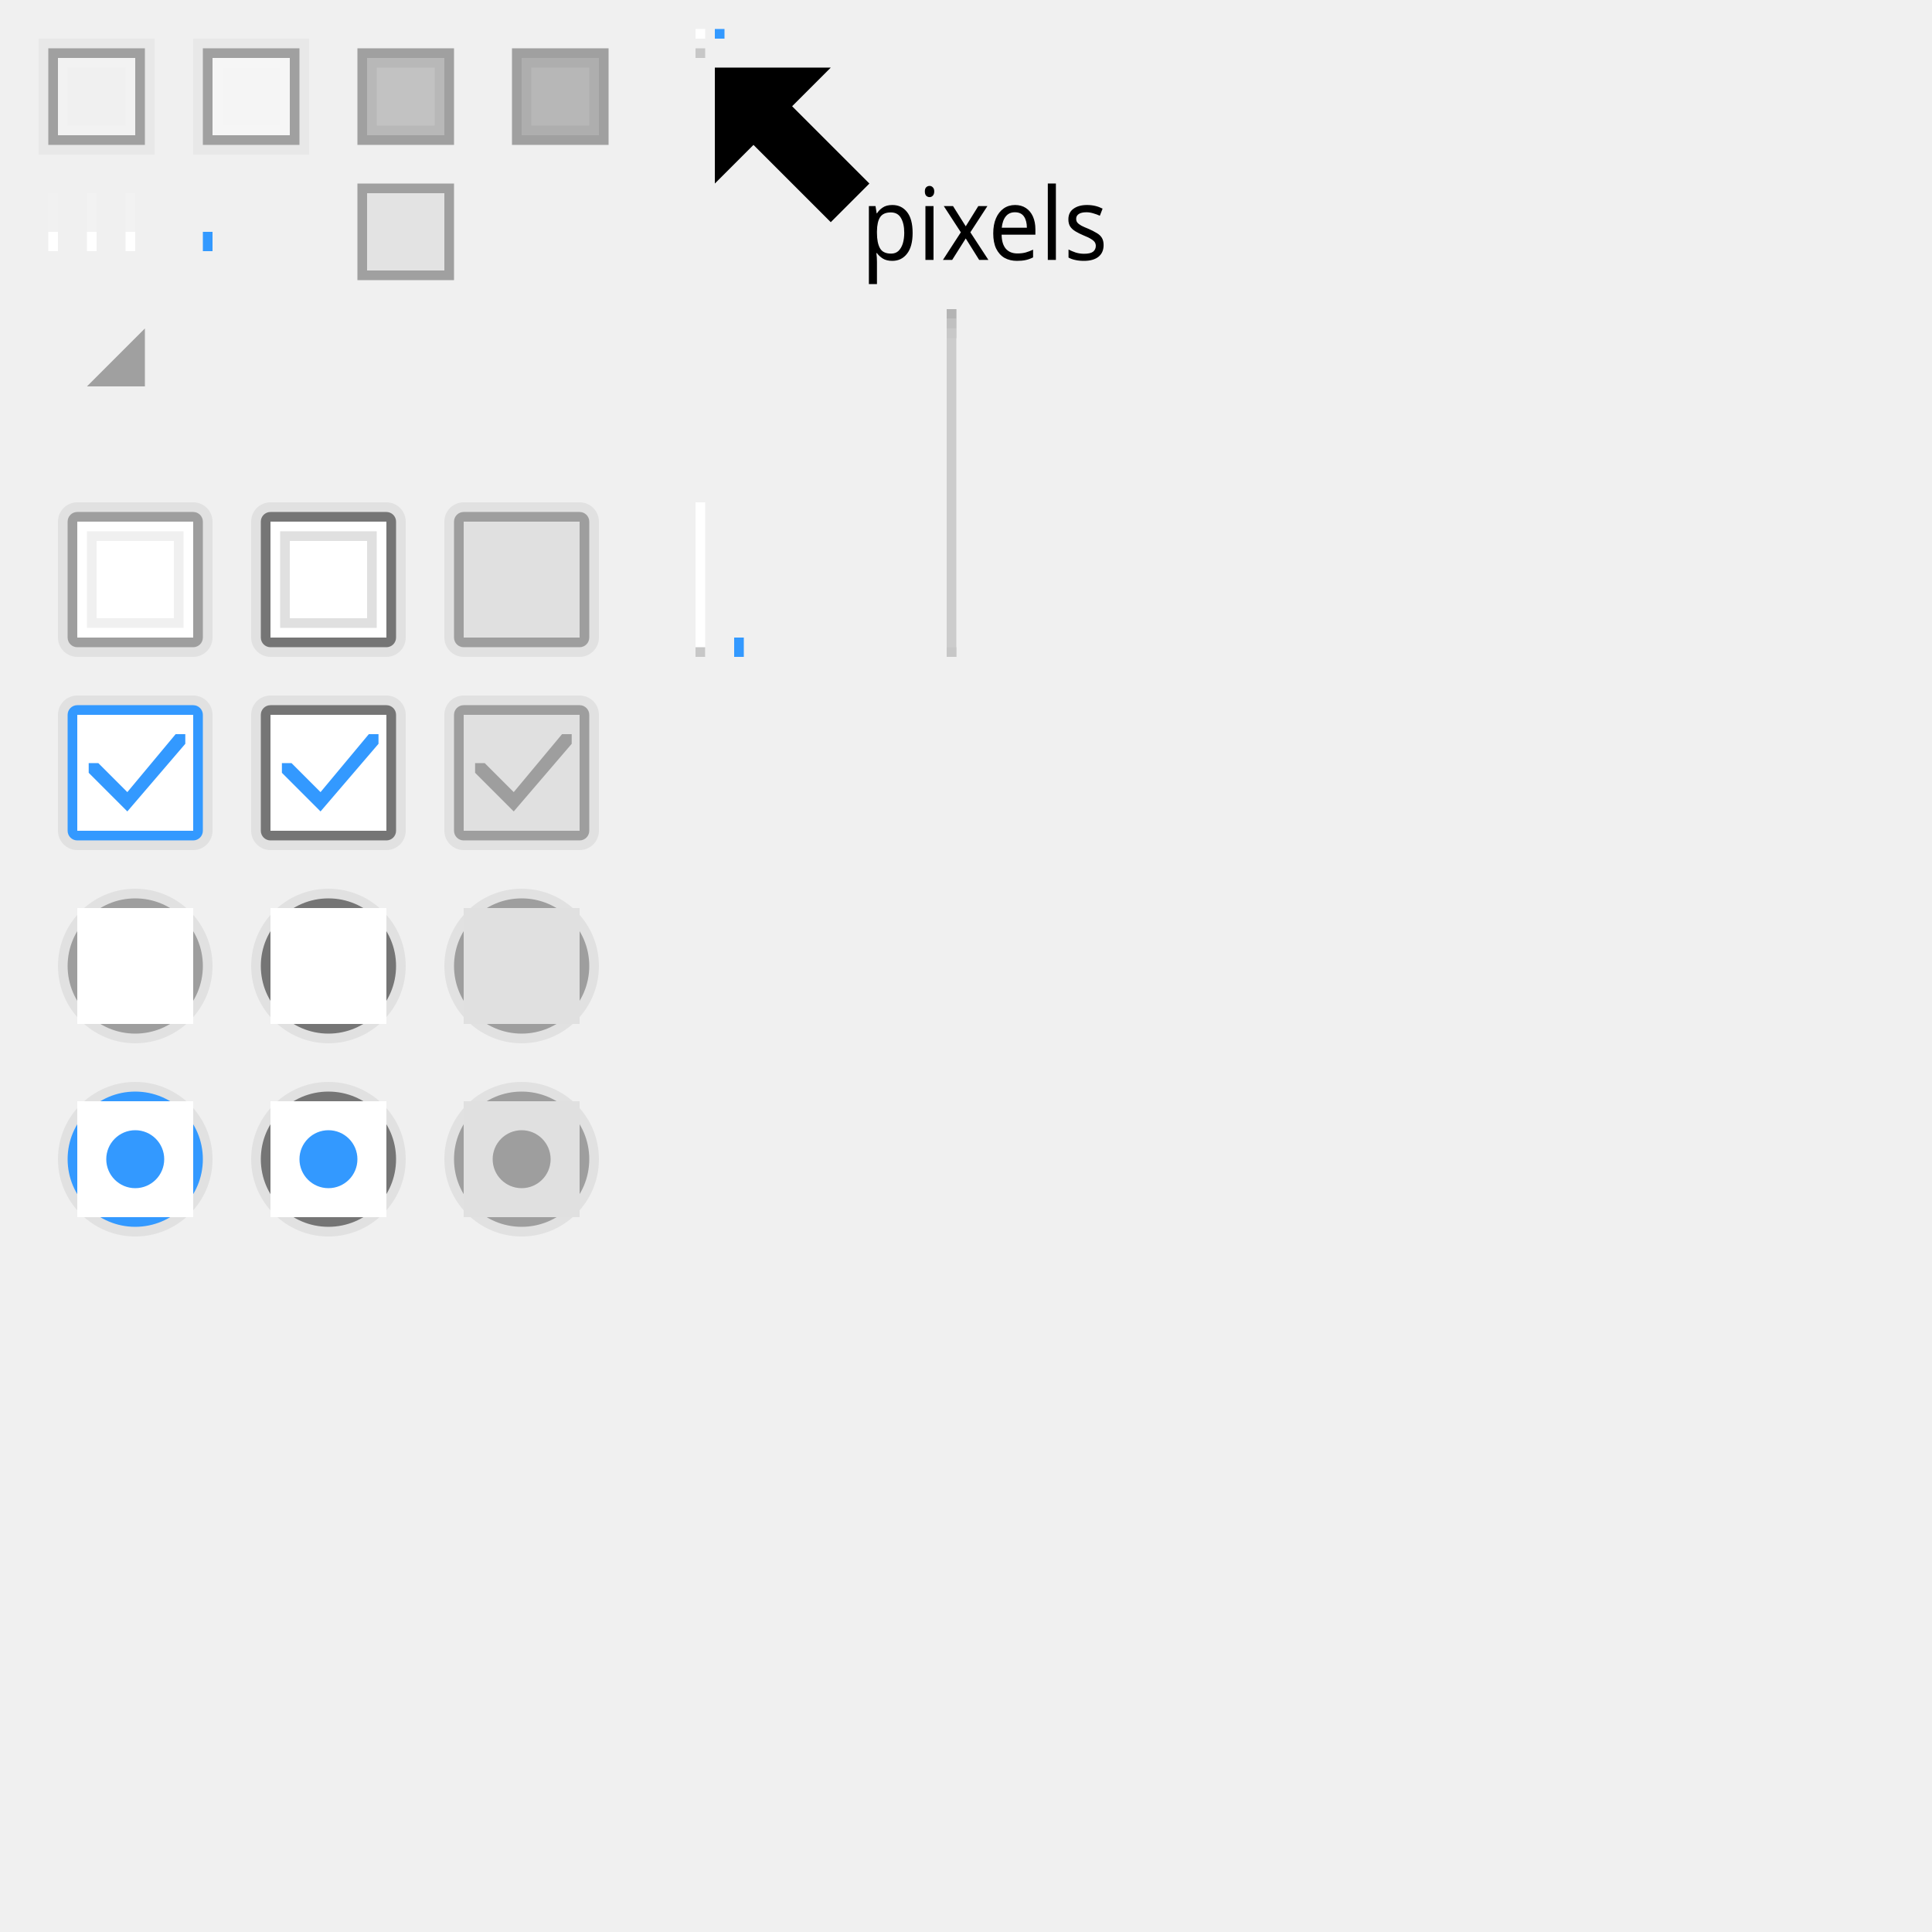
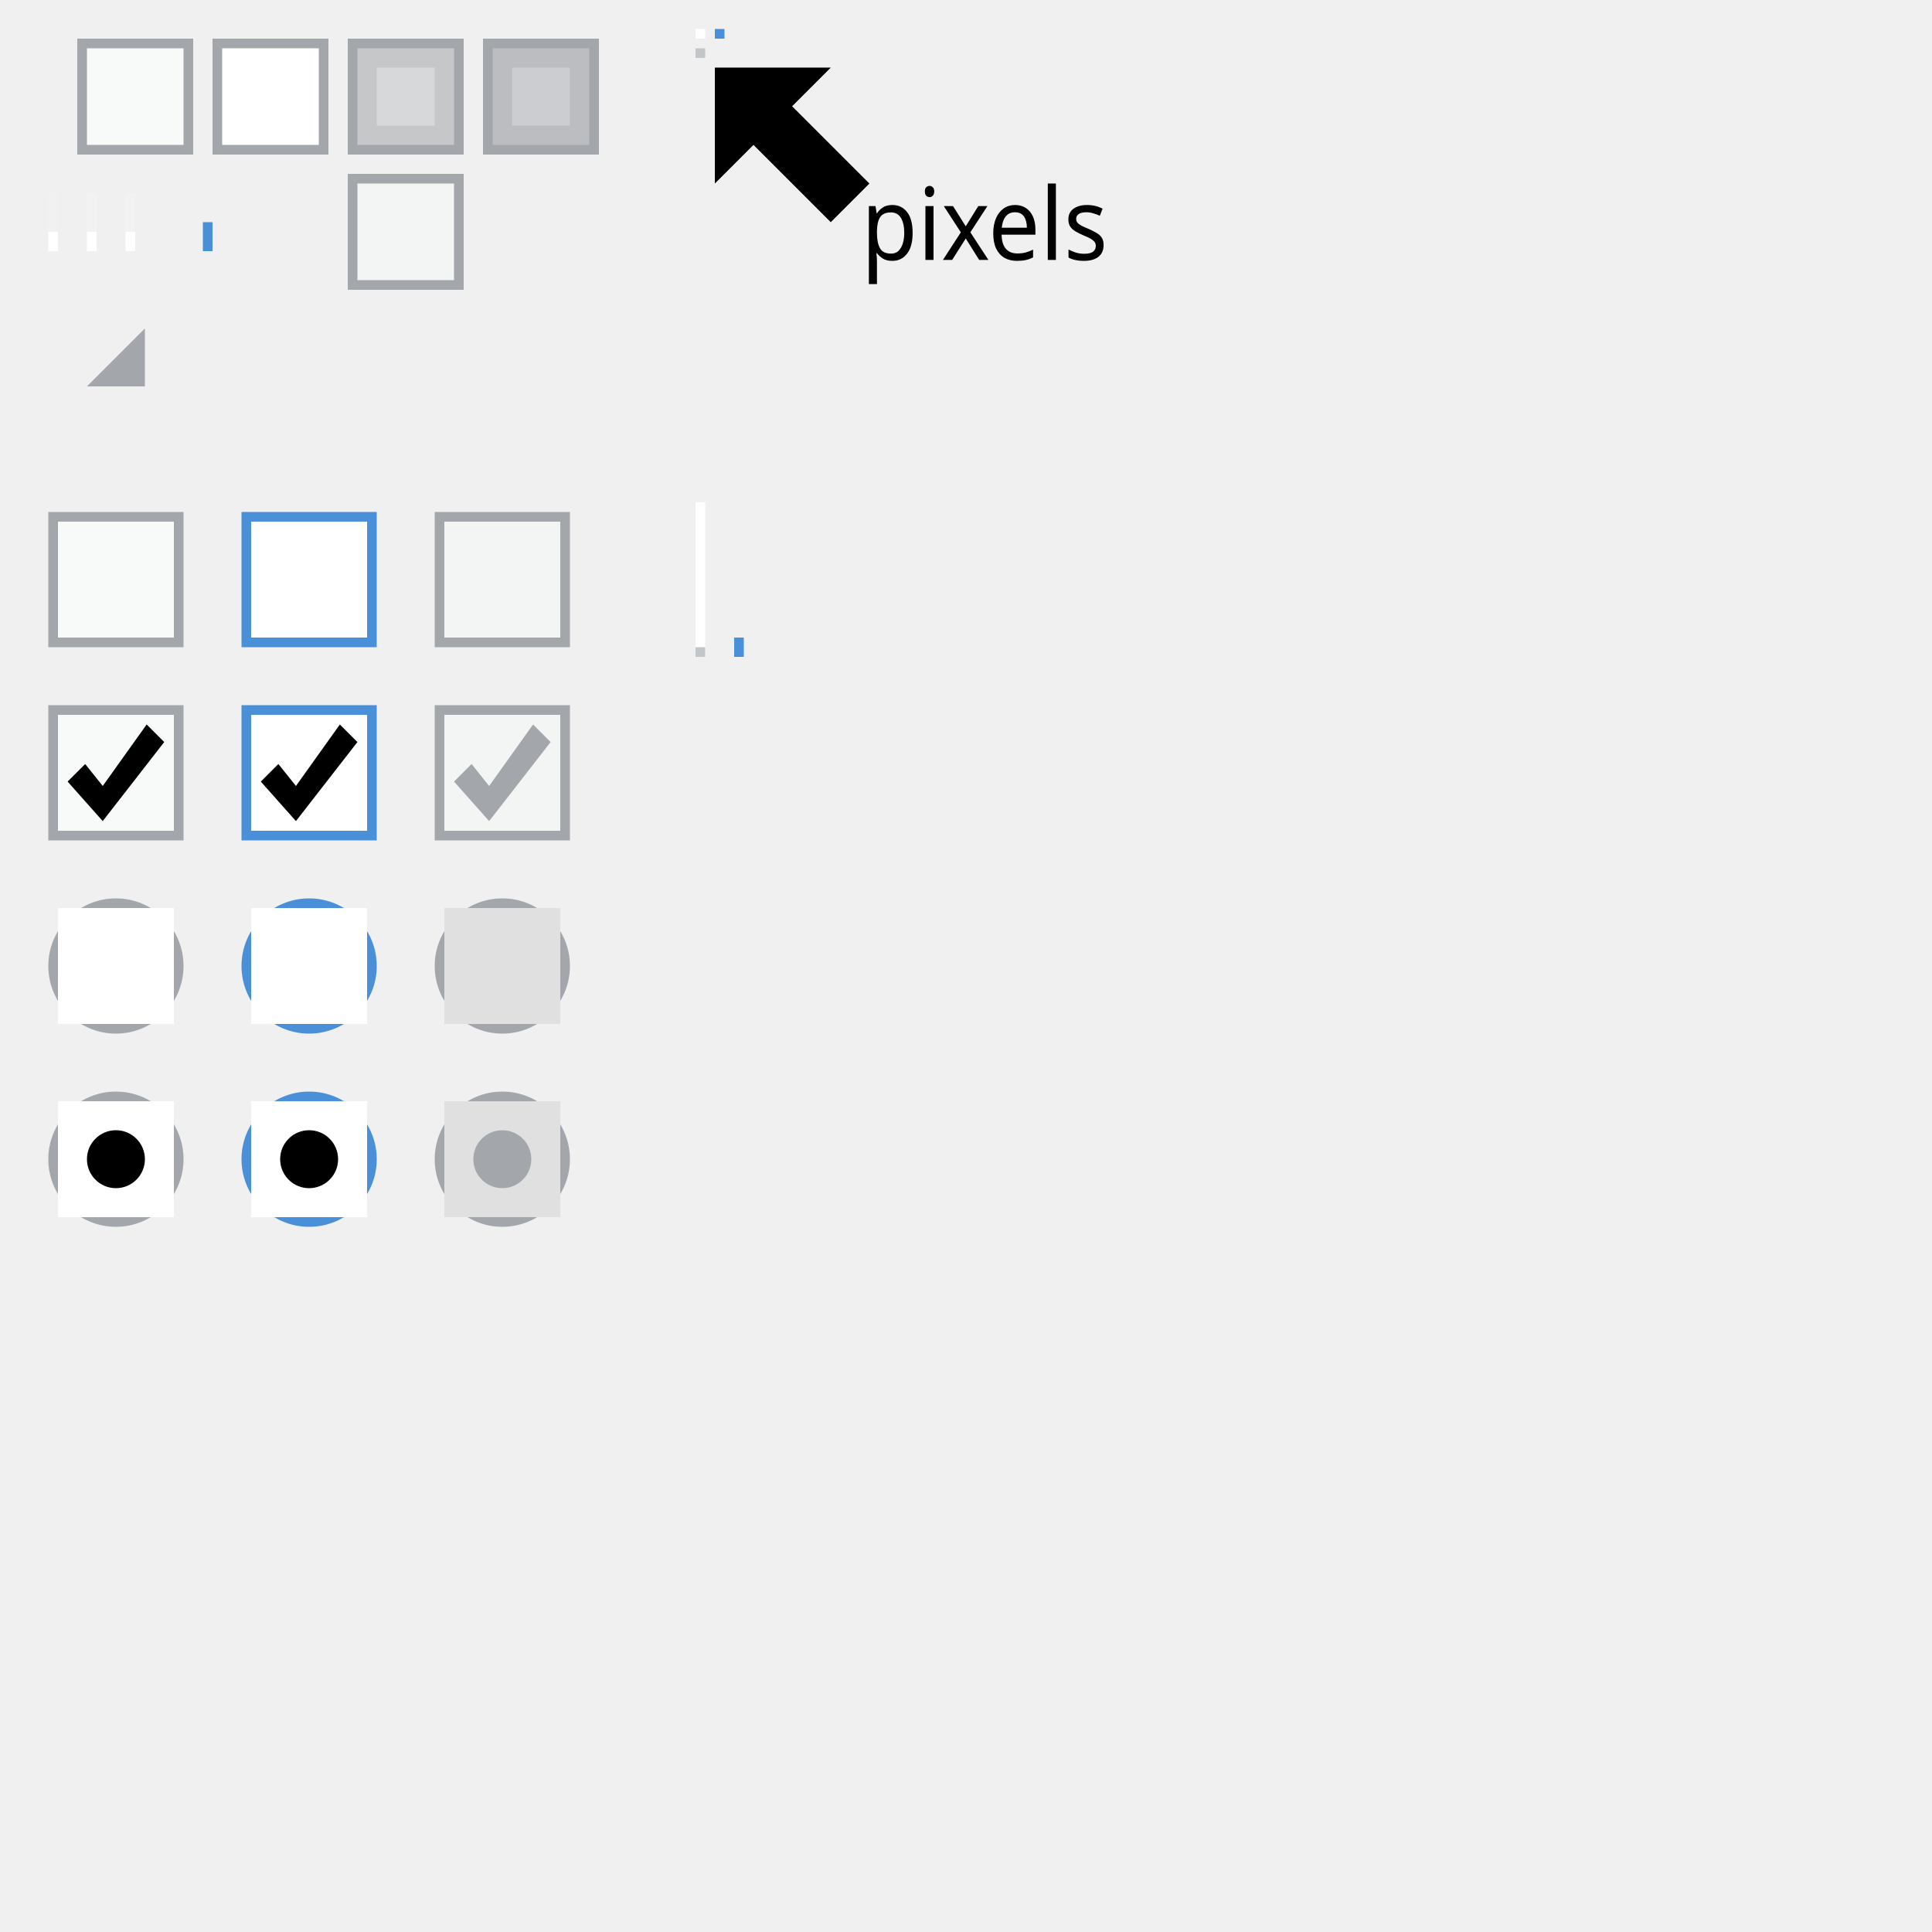
<svg xmlns="http://www.w3.org/2000/svg" width="200" height="200" viewBox="0 0 200 200" id="svg2" version="1.1">
  <defs id="defs4" />
  <g id="layer1" transform="translate(0,-852.3622)">
-     <g id="btn-active" transform="translate(0,100)">
-       <rect y="756.362" x="36" height="12" width="12" id="rect4213" style="opacity:1;fill:#000000;fill-opacity:0;stroke:none;stroke-width:1;stroke-miterlimit:4;stroke-dasharray:none;stroke-dashoffset:0;stroke-opacity:0.51" />
-       <rect y="757.362" x="37" height="10" width="10" id="rect4187" style="opacity:1;fill:#a0a0a0;fill-opacity:1;stroke:none;stroke-width:1;stroke-miterlimit:4;stroke-dasharray:none;stroke-dashoffset:0;stroke-opacity:0.51" />
-       <rect style="opacity:1;fill:#c2c2c2;fill-opacity:1;stroke:none;stroke-width:1;stroke-miterlimit:4;stroke-dasharray:none;stroke-dashoffset:0;stroke-opacity:0.51" id="rect4189" width="8" height="8" x="38" y="758.362" />
-       <path id="rect4202" d="m 38,758.362 0,8 8,0 0,-8 -8,0 z m 1,1 6,0 0,6 -6,0 0,-6 z" style="opacity:1;fill:#000000;fill-opacity:0.051;stroke:none;stroke-width:1;stroke-miterlimit:4;stroke-dasharray:none;stroke-dashoffset:0;stroke-opacity:0.51" />
-     </g>
-     <g id="btn-active-hover" transform="translate(0,100)">
-       <rect style="opacity:1;fill:#000000;fill-opacity:0;stroke:none;stroke-width:1;stroke-miterlimit:4;stroke-dasharray:none;stroke-dashoffset:0;stroke-opacity:0.51" id="rect4215" width="12" height="12" x="52" y="756.362" />
-       <rect style="opacity:1;fill:#a0a0a0;fill-opacity:1;stroke:none;stroke-width:1;stroke-miterlimit:4;stroke-dasharray:none;stroke-dashoffset:0;stroke-opacity:0.51" id="rect4207" width="10" height="10" x="53" y="757.362" />
-       <rect y="758.362" x="54" height="8" width="8" id="rect4209" style="opacity:1;fill:#b7b7b7;fill-opacity:1;stroke:none;stroke-width:1;stroke-miterlimit:4;stroke-dasharray:none;stroke-dashoffset:0;stroke-opacity:0.51" />
-       <path style="opacity:1;fill:#000000;fill-opacity:0.051;stroke:none;stroke-width:1;stroke-miterlimit:4;stroke-dasharray:none;stroke-dashoffset:0;stroke-opacity:0.51" d="m 54,758.362 0,8 8,0 0,-8 -8,0 z m 1,1 6,0 0,6 -6,0 0,-6 z" id="path4211" />
-     </g>
    <g id="panel-btn-hover">
      <rect style="opacity:1;fill:#ffffff;fill-opacity:0.094;stroke:none;stroke-width:1;stroke-miterlimit:4;stroke-dasharray:none;stroke-dashoffset:0;stroke-opacity:0.51" id="rect4225" width="1" height="6" x="5" y="872.362" />
      <rect y="876.362" x="5" height="2" width="1" id="rect4227" style="opacity:1;fill:#ffffff;fill-opacity:1;stroke:none;stroke-width:1;stroke-miterlimit:4;stroke-dasharray:none;stroke-dashoffset:0;stroke-opacity:0.51" />
    </g>
-     <g id="btn" transform="translate(0,100)">
-       <rect y="756.362" x="4" height="12" width="12" id="rect4169" style="opacity:1;fill:#000000;fill-opacity:0.039;stroke:none;stroke-width:1;stroke-miterlimit:4;stroke-dasharray:none;stroke-dashoffset:0;stroke-opacity:0.51" />
-       <rect style="opacity:1;fill:#a0a0a0;fill-opacity:1;stroke:none;stroke-width:1;stroke-miterlimit:4;stroke-dasharray:none;stroke-dashoffset:0;stroke-opacity:0.51" id="rect4175" width="10" height="10" x="5" y="757.362" />
-       <rect y="758.362" x="6" height="8" width="8" id="rect4177" style="opacity:1;fill:#f0f0f0;fill-opacity:1;stroke:none;stroke-width:1;stroke-miterlimit:4;stroke-dasharray:none;stroke-dashoffset:0;stroke-opacity:0.51" />
-       <path id="path4281" d="m 6,758.362 0,8 8,0 0,-8 -8,0 z m 1,1 6,0 0,6 -6,0 0,-6 z" style="opacity:1;fill:#ffffff;fill-opacity:0.125;stroke:none;stroke-width:1;stroke-miterlimit:4;stroke-dasharray:none;stroke-dashoffset:0;stroke-opacity:0.51" />
-     </g>
-     <g id="btn-hover" transform="translate(0,100)">
-       <rect style="opacity:1;fill:#000000;fill-opacity:0.039;stroke:none;stroke-width:1;stroke-miterlimit:4;stroke-dasharray:none;stroke-dashoffset:0;stroke-opacity:0.51" id="rect4179" width="12" height="12" x="20" y="756.362" />
-       <rect y="757.362" x="21" height="10" width="10" id="rect4181" style="opacity:1;fill:#a0a0a0;fill-opacity:1;stroke:none;stroke-width:1;stroke-miterlimit:4;stroke-dasharray:none;stroke-dashoffset:0;stroke-opacity:0.51" />
-       <rect style="opacity:1;fill:#f5f5f5;fill-opacity:1;stroke:none;stroke-width:1;stroke-miterlimit:4;stroke-dasharray:none;stroke-dashoffset:0;stroke-opacity:0.51" id="rect4183" width="8" height="8" x="22" y="758.362" />
-       <path style="opacity:1;fill:#ffffff;fill-opacity:0.125;stroke:none;stroke-width:1;stroke-miterlimit:4;stroke-dasharray:none;stroke-dashoffset:0;stroke-opacity:0.51" d="m 22,758.362 0,8 8,0 0,-8 -8,0 z m 1,1 6,0 0,6 -6,0 0,-6 z" id="path4283" />
-     </g>
    <rect style="opacity:1;fill:#000000;fill-opacity:0;stroke:none;stroke-width:1;stroke-miterlimit:4;stroke-dasharray:none;stroke-dashoffset:0;stroke-opacity:0.51" id="null" width="1" height="1" x="73" y="858.362" />
    <path style="opacity:1;fill:#000000;fill-opacity:1;stroke:none;stroke-width:1;stroke-miterlimit:4;stroke-dasharray:none;stroke-dashoffset:0;stroke-opacity:0.51" d="m 74,859.362 0,12 4,-4 8,8 4,-4 -8,-8 4,-4 -12,0 z" id="rect4299" />
-     <text xml:space="preserve" style="font-style:normal;font-weight:normal;font-size:79.622px;line-height:125%;font-family:Sans;letter-spacing:0px;word-spacing:0px;fill:#000000;fill-opacity:1;stroke:none;stroke-width:1px;stroke-linecap:butt;stroke-linejoin:miter;stroke-opacity:1" x="93.204" y="840.929" id="text4309" transform="scale(0.9563965,1.045592)">
-       <tspan id="tspan4311" x="93.204" y="840.929" style="font-size:9.953px">pixels</tspan>
+     <text xml:space="preserve" style="font-style:normal;font-weight:normal;line-height:0%;font-family:sans-serif;letter-spacing:0px;word-spacing:0px;fill:#000000;fill-opacity:1;stroke:none;stroke-width:1px;stroke-linecap:butt;stroke-linejoin:miter;stroke-opacity:1" x="93.204" y="840.929" id="text4309" transform="scale(0.9563965,1.045592)">
+       <tspan id="tspan4311" x="93.204" y="840.929" style="font-size:9.953px;line-height:1.25;font-family:sans-serif">pixels</tspan>
    </text>
-     <g id="resize-grip" transform="translate(0,70)">
-       <rect y="812.362" x="5" height="13" width="13" id="rect4315" style="opacity:1;fill:#ffffff;fill-opacity:0;stroke:none;stroke-width:1;stroke-miterlimit:4;stroke-dasharray:none;stroke-dashoffset:0;stroke-opacity:0.51" />
-       <path id="path4317" d="m 15,822.362 -6,0 6,-6 z" style="fill:#a0a0a0;fill-opacity:1;fill-rule:evenodd;stroke:none;stroke-width:1px;stroke-linecap:butt;stroke-linejoin:miter;stroke-opacity:1" />
+     <g id="resize-grip">
+       <rect y="882.362" x="5" height="13" width="13" id="rect4315" style="opacity:1;fill:#ffffff;fill-opacity:0;stroke:none;stroke-width:1;stroke-miterlimit:4;stroke-dasharray:none;stroke-dashoffset:0;stroke-opacity:0.51" />
+       <path id="path4317" d="M 15,892.362 H 9 l 6,-6 z" style="fill:#a3a7ac;fill-opacity:1;fill-rule:evenodd;stroke:none;stroke-width:1px;stroke-linecap:butt;stroke-linejoin:miter;stroke-opacity:1" />
    </g>
-     <rect style="opacity:1;fill:#c7c7c7;fill-opacity:1;stroke:none;stroke-width:1;stroke-miterlimit:4;stroke-dasharray:none;stroke-dashoffset:0;stroke-opacity:0.51" id="handle" width="1" height="1" x="72" y="857.362" />
-     <g id="menubar-menuitem" transform="translate(0,100)">
-       <rect y="772.362" x="21" height="4" width="1" id="rect4335" style="opacity:1;fill:#ffffff;fill-opacity:0;stroke:none;stroke-width:1;stroke-miterlimit:4;stroke-dasharray:none;stroke-dashoffset:0;stroke-opacity:0.51" />
-       <rect style="opacity:1;fill:#3399ff;fill-opacity:1;stroke:none;stroke-width:1;stroke-miterlimit:4;stroke-dasharray:none;stroke-dashoffset:0;stroke-opacity:0.51" id="rect4337" width="1" height="2" x="21" y="776.362" />
-     </g>
-     <g transform="translate(-58.00001,188)" id="radio-unchecked">
-       <rect style="opacity:1;fill:#000000;fill-opacity:0.063;stroke:none;stroke-width:1;stroke-miterlimit:4;stroke-dasharray:none;stroke-dashoffset:0;stroke-opacity:1" id="rect5328" width="16" height="16" x="64" y="756.362" ry="8" />
-       <rect ry="7" y="757.362" x="65" height="14" width="14" id="rect4394" style="opacity:1;fill:#9e9e9e;fill-opacity:1;stroke:none;stroke-opacity:1" />
-       <rect style="opacity:1;fill:#ffffff;fill-opacity:1;stroke:none;stroke-opacity:1" id="rect4396" width="12" height="12" x="66" y="758.362" ry="6" rx="0" />
-       <rect style="opacity:1;fill:none;fill-opacity:1;stroke:none;stroke-width:2;stroke-miterlimit:4;stroke-dasharray:none;stroke-dashoffset:0;stroke-opacity:1" id="rect4398" width="14" height="14" x="65" y="757.362" ry="0" />
-     </g>
-     <g transform="translate(-58.00001,188)" id="radio-checked">
-       <rect ry="8" y="776.362" x="64" height="16" width="16" id="rect5330" style="opacity:1;fill:#000000;fill-opacity:0.063;stroke:none;stroke-width:1;stroke-miterlimit:4;stroke-dasharray:none;stroke-dashoffset:0;stroke-opacity:1" />
-       <path id="rect4400" d="m 72,777.362 c -3.878,0 -7,3.122 -7,7 0,3.878 3.122,7 7,7 3.878,0 7,-3.122 7,-7 0,-3.878 -3.122,-7 -7,-7 z m 0,2 c 2.77,0 5,2.23 5,5 0,2.77 -2.23,5 -5,5 -2.77,0 -5,-2.23 -5,-5 0,-2.77 2.23,-5 5,-5 z" style="opacity:1;fill:#3399ff;fill-opacity:1;stroke:none;stroke-opacity:1" />
-       <rect rx="0" ry="6" y="778.362" x="66" height="12" width="12" id="rect4407" style="opacity:1;fill:#ffffff;fill-opacity:1;stroke:none;stroke-opacity:1" />
-       <circle r="3" cy="784.362" cx="72" id="path4405" style="opacity:1;fill:#3399ff;fill-opacity:1;stroke:none;stroke-width:1;stroke-miterlimit:4;stroke-dasharray:none;stroke-dashoffset:0;stroke-opacity:1" />
-     </g>
-     <g transform="translate(1.999995,148)" id="checkbox-unchecked">
-       <rect ry="2" y="756.362" x="4" height="16" width="16" id="rect5324" style="opacity:1;fill:#000000;fill-opacity:0.063;stroke:none;stroke-width:1;stroke-miterlimit:4;stroke-dasharray:none;stroke-dashoffset:0;stroke-opacity:1" />
-       <rect style="opacity:1;fill:#9e9e9e;fill-opacity:1;stroke:none;stroke-opacity:1" id="rect4388" width="14" height="14" x="5" y="757.362" ry="1" />
-       <rect ry="0" y="758.362" x="6" height="12" width="12" id="rect4390" style="opacity:1;fill:#ffffff;fill-opacity:1;stroke:none;stroke-opacity:1" />
-       <rect ry="0" y="757.362" x="5" height="14" width="14" id="rect4392" style="opacity:1;fill:none;fill-opacity:1;stroke:none;stroke-width:2;stroke-miterlimit:4;stroke-dasharray:none;stroke-dashoffset:0;stroke-opacity:1" />
-       <path id="rect4435" d="m 7,759.362 0,10 10,0 0,-10 -10,0 z m 1,1 8,0 0,8 -8,0 0,-8 z" style="opacity:1;fill:#f0f0f0;fill-opacity:1;stroke:none;stroke-opacity:1" />
-     </g>
-     <g transform="translate(1.999995,148)" id="checkbox-unchecked-hover">
-       <rect style="opacity:1;fill:#000000;fill-opacity:0.063;stroke:none;stroke-width:1;stroke-miterlimit:4;stroke-dasharray:none;stroke-dashoffset:0;stroke-opacity:1" id="rect5337" width="16" height="16" x="24" y="756.362" ry="2" />
-       <rect ry="1" y="757.362" x="25" height="14" width="14" id="rect5339" style="opacity:1;fill:#757575;fill-opacity:1;stroke:none;stroke-opacity:1" />
-       <rect style="opacity:1;fill:#ffffff;fill-opacity:1;stroke:none;stroke-opacity:1" id="rect5341" width="12" height="12" x="26" y="758.362" ry="0" />
-       <rect style="opacity:1;fill:none;fill-opacity:1;stroke:none;stroke-width:2;stroke-miterlimit:4;stroke-dasharray:none;stroke-dashoffset:0;stroke-opacity:1" id="rect5343" width="14" height="14" x="25" y="757.362" ry="0" />
-       <path style="opacity:1;fill:#e0e0e0;fill-opacity:1;stroke:none;stroke-opacity:1" d="m 27,759.362 0,10 10,0 0,-10 -10,0 z m 1,1 8,0 0,8 -8,0 0,-8 z" id="path5345" />
-     </g>
-     <g transform="translate(-58.00001,188)" id="radio-unchecked-hover">
-       <rect ry="8" y="756.362" x="84" height="16" width="16" id="rect5365" style="opacity:1;fill:#000000;fill-opacity:0.063;stroke:none;stroke-width:1;stroke-miterlimit:4;stroke-dasharray:none;stroke-dashoffset:0;stroke-opacity:1" />
-       <rect style="opacity:1;fill:#757575;fill-opacity:1;stroke:none;stroke-opacity:1" id="rect5367" width="14" height="14" x="85" y="757.362" ry="7" />
-       <rect rx="0" ry="6" y="758.362" x="86" height="12" width="12" id="rect5369" style="opacity:1;fill:#ffffff;fill-opacity:1;stroke:none;stroke-opacity:1" />
-       <rect ry="0" y="757.362" x="85" height="14" width="14" id="rect5371" style="opacity:1;fill:none;fill-opacity:1;stroke:none;stroke-width:2;stroke-miterlimit:4;stroke-dasharray:none;stroke-dashoffset:0;stroke-opacity:1" />
-     </g>
-     <g transform="translate(-58.00001,188)" id="radio-checked-insensitive">
-       <rect style="opacity:1;fill:#000000;fill-opacity:0.063;stroke:none;stroke-width:1;stroke-miterlimit:4;stroke-dasharray:none;stroke-dashoffset:0;stroke-opacity:1" id="rect5373" width="16" height="16" x="104" y="776.362" ry="8" />
-       <path style="opacity:1;fill:#9e9e9e;fill-opacity:1;stroke:none;stroke-opacity:1" d="m 112,777.362 c -3.878,0 -7,3.122 -7,7 0,3.878 3.122,7 7,7 3.878,0 7,-3.122 7,-7 0,-3.878 -3.122,-7 -7,-7 z m 0,2 c 2.77,0 5,2.23 5,5 0,2.77 -2.23,5 -5,5 -2.77,0 -5,-2.23 -5,-5 0,-2.77 2.23,-5 5,-5 z" id="path5375" />
-       <rect style="opacity:1;fill:#e0e0e0;fill-opacity:1;stroke:none;stroke-opacity:1" id="rect5377" width="12" height="12" x="106" y="778.362" ry="6" rx="0" />
-       <circle style="opacity:1;fill:#9e9e9e;fill-opacity:1;stroke:none;stroke-width:1;stroke-miterlimit:4;stroke-dasharray:none;stroke-dashoffset:0;stroke-opacity:1" id="circle5379" cx="112" cy="784.362" r="3" />
-     </g>
-     <g transform="translate(1.999995,148)" id="checkbox-unchecked-insensitive">
-       <rect style="opacity:1;fill:#000000;fill-opacity:0.063;stroke:none;stroke-width:1;stroke-miterlimit:4;stroke-dasharray:none;stroke-dashoffset:0;stroke-opacity:1" id="rect5381" width="16" height="16" x="44" y="756.362" ry="2" />
-       <rect ry="1" y="757.362" x="45" height="14" width="14" id="rect5383" style="opacity:1;fill:#9e9e9e;fill-opacity:1;stroke:none;stroke-opacity:1" />
-       <rect style="opacity:1;fill:#e0e0e0;fill-opacity:1;stroke:none;stroke-opacity:1" id="rect5385" width="12" height="12" x="46" y="758.362" ry="0" />
-       <rect style="opacity:1;fill:none;fill-opacity:1;stroke:none;stroke-width:2;stroke-miterlimit:4;stroke-dasharray:none;stroke-dashoffset:0;stroke-opacity:1" id="rect5387" width="14" height="14" x="45" y="757.362" ry="0" />
-     </g>
-     <g transform="translate(1.999995,148)" id="checkbox-checked">
-       <rect style="opacity:1;fill:#000000;fill-opacity:0.063;stroke:none;stroke-width:1;stroke-miterlimit:4;stroke-dasharray:none;stroke-dashoffset:0;stroke-opacity:1" id="rect5326" width="16" height="16" x="4" y="776.362" ry="2" />
-       <rect ry="1" y="777.362" x="5" height="14" width="14" id="rect4437" style="opacity:1;fill:#3399ff;fill-opacity:1;stroke:none;stroke-opacity:1" />
-       <rect style="opacity:1;fill:#ffffff;fill-opacity:1;stroke:none;stroke-opacity:1" id="rect4424" width="12" height="12" x="6" y="778.362" ry="0" />
-       <rect style="opacity:1;fill:none;fill-opacity:1;stroke:none;stroke-width:2;stroke-miterlimit:4;stroke-dasharray:none;stroke-dashoffset:0;stroke-opacity:1" id="rect4414" width="14" height="14" x="5" y="777.362" ry="0" />
-       <path id="path6353-1" d="m 16.182,780.362 -5,6 0,0 -3,-3 -1,0 0,1 4,4 0,0 6,-7 0,-1 z" style="fill:#3399ff;fill-opacity:1;fill-rule:evenodd;stroke:none;stroke-width:1px;stroke-linecap:butt;stroke-linejoin:miter;stroke-opacity:1" />
-     </g>
-     <g transform="translate(1.999995,148)" id="checkbox-checked-insensitive">
-       <rect ry="2" y="776.362" x="44" height="16" width="16" id="rect5352" style="opacity:1;fill:#000000;fill-opacity:0.063;stroke:none;stroke-width:1;stroke-miterlimit:4;stroke-dasharray:none;stroke-dashoffset:0;stroke-opacity:1" />
-       <rect style="opacity:1;fill:#9e9e9e;fill-opacity:1;stroke:none;stroke-opacity:1" id="rect5355" width="14" height="14" x="45" y="777.362" ry="1" />
-       <rect ry="0" y="778.362" x="46" height="12" width="12" id="rect5357" style="opacity:1;fill:#e0e0e0;fill-opacity:1;stroke:none;stroke-opacity:1" />
-       <rect ry="0" y="777.362" x="45" height="14" width="14" id="rect5359" style="opacity:1;fill:none;fill-opacity:1;stroke:none;stroke-width:2;stroke-miterlimit:4;stroke-dasharray:none;stroke-dashoffset:0;stroke-opacity:1" />
-       <path style="fill:#9e9e9e;fill-opacity:1;fill-rule:evenodd;stroke:none;stroke-width:1px;stroke-linecap:butt;stroke-linejoin:miter;stroke-opacity:1" d="m 56.182,780.362 -5,6 0,0 -3,-3 -1,0 0,1 4,4 0,0 6,-7 0,-1 z" id="path5406" />
-     </g>
-     <g transform="translate(-58.00001,188)" id="radio-unchecked-insensitive">
-       <rect ry="8" y="756.362" x="104" height="16" width="16" id="rect5419" style="opacity:1;fill:#000000;fill-opacity:0.063;stroke:none;stroke-width:1;stroke-miterlimit:4;stroke-dasharray:none;stroke-dashoffset:0;stroke-opacity:1" />
-       <rect style="opacity:1;fill:#9e9e9e;fill-opacity:1;stroke:none;stroke-opacity:1" id="rect5421" width="14" height="14" x="105" y="757.362" ry="7" />
-       <rect rx="0" ry="6" y="758.362" x="106" height="12" width="12" id="rect5423" style="opacity:1;fill:#e0e0e0;fill-opacity:1;stroke:none;stroke-opacity:1" />
-       <rect ry="0" y="757.362" x="105" height="14" width="14" id="rect5425" style="opacity:1;fill:none;fill-opacity:1;stroke:none;stroke-width:2;stroke-miterlimit:4;stroke-dasharray:none;stroke-dashoffset:0;stroke-opacity:1" />
-     </g>
-     <g transform="translate(1.999995,148)" id="checkbox-checked-hover">
-       <rect ry="2" y="776.362" x="24" height="16" width="16" id="rect5427" style="opacity:1;fill:#000000;fill-opacity:0.063;stroke:none;stroke-width:1;stroke-miterlimit:4;stroke-dasharray:none;stroke-dashoffset:0;stroke-opacity:1" />
-       <rect style="opacity:1;fill:#757575;fill-opacity:1;stroke:none;stroke-opacity:1" id="rect5429" width="14" height="14" x="25" y="777.362" ry="1" />
-       <rect ry="0" y="778.362" x="26" height="12" width="12" id="rect5431" style="opacity:1;fill:#ffffff;fill-opacity:1;stroke:none;stroke-opacity:1" />
-       <rect ry="0" y="777.362" x="25" height="14" width="14" id="rect5433" style="opacity:1;fill:none;fill-opacity:1;stroke:none;stroke-width:2;stroke-miterlimit:4;stroke-dasharray:none;stroke-dashoffset:0;stroke-opacity:1" />
-       <path style="fill:#3399ff;fill-opacity:1;fill-rule:evenodd;stroke:none;stroke-width:1px;stroke-linecap:butt;stroke-linejoin:miter;stroke-opacity:1" d="m 36.182,780.362 -5,6 0,0 -3,-3 -1,0 0,1 4,4 0,0 6,-7 0,-1 z" id="path5435" />
-     </g>
-     <g transform="translate(-58.00001,188)" id="radio-checked-hover">
-       <rect style="opacity:1;fill:#000000;fill-opacity:0.063;stroke:none;stroke-width:1;stroke-miterlimit:4;stroke-dasharray:none;stroke-dashoffset:0;stroke-opacity:1" id="rect5437" width="16" height="16" x="84" y="776.362" ry="8" />
-       <path style="opacity:1;fill:#757575;fill-opacity:1;stroke:none;stroke-opacity:1" d="m 92,777.362 c -3.878,0 -7,3.122 -7,7 0,3.878 3.122,7 7,7 3.878,0 7,-3.122 7,-7 0,-3.878 -3.122,-7 -7,-7 z m 0,2 c 2.77,0 5,2.23 5,5 0,2.77 -2.23,5 -5,5 -2.77,0 -5,-2.23 -5,-5 0,-2.77 2.23,-5 5,-5 z" id="path5439" />
-       <rect style="opacity:1;fill:#ffffff;fill-opacity:1;stroke:none;stroke-opacity:1" id="rect5441" width="12" height="12" x="86" y="778.362" ry="6" rx="0" />
-       <circle style="opacity:1;fill:#3399ff;fill-opacity:1;stroke:none;stroke-width:1;stroke-miterlimit:4;stroke-dasharray:none;stroke-dashoffset:0;stroke-opacity:1" id="circle5443" cx="92" cy="784.362" r="3" />
-     </g>
-     <g id="btn-insensitive" transform="translate(0,306)">
-       <rect y="564.362" x="36" height="12" width="12" id="rect4252" style="opacity:1;fill:#000000;fill-opacity:0;stroke:none;stroke-width:1;stroke-miterlimit:4;stroke-dasharray:none;stroke-dashoffset:0;stroke-opacity:0.51" />
-       <rect style="opacity:1;fill:#a0a0a0;fill-opacity:1;stroke:none;stroke-width:1;stroke-miterlimit:4;stroke-dasharray:none;stroke-dashoffset:0;stroke-opacity:0.51" id="rect4254" width="10" height="10" x="37" y="565.362" />
-       <rect y="566.362" x="38" height="8" width="8" id="rect4256" style="opacity:1;fill:#e3e3e3;fill-opacity:1;stroke:none;stroke-width:1;stroke-miterlimit:4;stroke-dasharray:none;stroke-dashoffset:0;stroke-opacity:0.51" />
+     <rect style="opacity:1;fill:#c3c6c9;fill-opacity:1;stroke:none;stroke-width:1;stroke-miterlimit:4;stroke-dasharray:none;stroke-dashoffset:0;stroke-opacity:0.51" id="handle" width="1" height="1" x="72" y="857.362" />
+     <g id="menubar-menuitem">
+       <rect y="872.362" x="21" height="4" width="1" id="rect4335" style="opacity:1;fill:#ffffff;fill-opacity:0;stroke:none;stroke-width:1;stroke-miterlimit:4;stroke-dasharray:none;stroke-dashoffset:0;stroke-opacity:0.51" />
+       <rect style="opacity:1;fill:#4a90d9;fill-opacity:1;stroke:none;stroke-width:1.225;stroke-miterlimit:4;stroke-dasharray:none;stroke-dashoffset:0;stroke-opacity:0.51" id="rect4337" width="1" height="3" x="21" y="875.362" />
    </g>
    <g id="column-header">
      <rect y="904.362" x="72" height="16" width="1" id="rect4269" style="opacity:1;fill:#ffffff;fill-opacity:1;stroke:none;stroke-opacity:1" />
-       <rect style="opacity:1;fill:#c7c7c7;fill-opacity:1;stroke:none;stroke-opacity:1" id="rect4271" width="1" height="1" x="72" y="919.362" />
+       <rect style="opacity:1;fill:#c3c6c9;fill-opacity:1;stroke:none;stroke-opacity:1" id="rect4271" width="1" height="1" x="72" y="919.362" />
    </g>
    <g id="column-header-hover">
      <rect style="opacity:1;fill:#ffffff;fill-opacity:0;stroke:none;stroke-opacity:1" id="rect4279" width="1" height="16" x="76" y="904.362" />
-       <rect y="918.362" x="76" height="2" width="1" id="rect4281" style="opacity:1;fill:#3399ff;fill-opacity:1;stroke:none;stroke-opacity:1" />
+       <rect y="918.362" x="76" height="2" width="1" id="rect4281" style="opacity:1;fill:#4a90d9;fill-opacity:1;stroke:none;stroke-opacity:1" />
    </g>
    <g id="panel-btn-active">
      <rect y="872.362" x="9" height="6" width="1" id="rect4262" style="opacity:1;fill:#ffffff;fill-opacity:0.125;stroke:none;stroke-width:1;stroke-miterlimit:4;stroke-dasharray:none;stroke-dashoffset:0;stroke-opacity:0.51" />
      <rect style="opacity:1;fill:#ffffff;fill-opacity:1;stroke:none;stroke-width:1;stroke-miterlimit:4;stroke-dasharray:none;stroke-dashoffset:0;stroke-opacity:0.51" id="rect4264" width="1" height="2" x="9" y="876.362" />
    </g>
    <g id="panel-btn-active-hover">
      <rect style="opacity:1;fill:#ffffff;fill-opacity:0.157;stroke:none;stroke-width:1;stroke-miterlimit:4;stroke-dasharray:none;stroke-dashoffset:0;stroke-opacity:0.51" id="rect4282" width="1" height="6" x="13" y="872.362" />
      <rect y="876.362" x="13" height="2" width="1" id="rect4284" style="opacity:1;fill:#ffffff;fill-opacity:1;stroke:none;stroke-width:1;stroke-miterlimit:4;stroke-dasharray:none;stroke-dashoffset:0;stroke-opacity:0.51" />
    </g>
    <rect y="855.362" x="72" height="1" width="1" id="base-color" style="opacity:1;fill:#ffffff;fill-opacity:1;stroke:none;stroke-width:1;stroke-miterlimit:4;stroke-dasharray:none;stroke-dashoffset:0;stroke-opacity:0.51" />
-     <rect style="opacity:1;fill:#3399ff;fill-opacity:1;stroke:none;stroke-width:1;stroke-miterlimit:4;stroke-dasharray:none;stroke-dashoffset:0;stroke-opacity:0.51" id="selected-color" width="1" height="1" x="74" y="855.362" />
-     <g id="toolbar">
-       <rect style="opacity:1;fill:#cccccc;fill-opacity:1;stroke:none;stroke-opacity:1" id="rect4261" width="1" height="36" x="98" y="884.362" />
-       <rect y="919.362" x="98" height="1" width="1" id="rect4263" style="opacity:1;fill:#c7c7c7;fill-opacity:1;stroke:none;stroke-opacity:1" />
-       <rect y="884.362" x="98" height="1" width="1" id="rect4272" style="opacity:1;fill:#b4b4b4;fill-opacity:1;stroke:none;stroke-opacity:1" />
-       <rect style="opacity:1;fill:#c0c0c0;fill-opacity:1;stroke:none;stroke-opacity:1" id="rect4274" width="1" height="1" x="98" y="885.362" />
-       <rect style="opacity:1;fill:#c8c8c8;fill-opacity:1;stroke:none;stroke-opacity:1" id="rect4276" width="1" height="1" x="98" y="886.362" />
+     <rect style="opacity:1;fill:#4a90d9;fill-opacity:1;stroke:none;stroke-width:1;stroke-miterlimit:4;stroke-dasharray:none;stroke-dashoffset:0;stroke-opacity:0.51" id="selected-color" width="1" height="1" x="74" y="855.362" />
+     <g id="btn-active">
+       <rect y="856.362" x="36" height="12" width="12" id="rect4213" style="opacity:1;fill:#a3a7ac;fill-opacity:1;stroke:none;stroke-width:1;stroke-miterlimit:4;stroke-dasharray:none;stroke-dashoffset:0;stroke-opacity:0.51" />
+       <rect y="857.362" x="37" height="10" width="10" id="rect4187" style="opacity:1;fill:#c5c7c9;fill-opacity:1;stroke:none;stroke-width:1;stroke-miterlimit:4;stroke-dasharray:none;stroke-dashoffset:0;stroke-opacity:0.51" />
+       <rect style="opacity:1;fill:#d6d8da;fill-opacity:1;stroke:none;stroke-width:0.6;stroke-miterlimit:4;stroke-dasharray:none;stroke-dashoffset:0;stroke-opacity:0.51" id="rect940" width="6" height="6" x="39" y="859.362" />
+     </g>
+     <g id="btn-active-hover">
+       <rect style="opacity:1;fill:#a3a7ac;fill-opacity:1;stroke:none;stroke-width:1;stroke-miterlimit:4;stroke-dasharray:none;stroke-dashoffset:0;stroke-opacity:0.51" id="rect955" width="12" height="12" x="50" y="856.362" />
+       <rect style="opacity:1;fill:#bbbdc0;fill-opacity:1;stroke:none;stroke-width:1;stroke-miterlimit:4;stroke-dasharray:none;stroke-dashoffset:0;stroke-opacity:0.51" id="rect957" width="10" height="10" x="51" y="857.362" />
+       <rect y="859.362" x="53" height="6" width="6" id="rect959" style="opacity:1;fill:#cbcdd0;fill-opacity:1;stroke:none;stroke-width:0.6;stroke-miterlimit:4;stroke-dasharray:none;stroke-dashoffset:0;stroke-opacity:0.51" />
+     </g>
+     <g id="btn-hover">
+       <rect style="opacity:1;fill:#a3a7ac;fill-opacity:1;stroke:none;stroke-width:1;stroke-miterlimit:4;stroke-dasharray:none;stroke-dashoffset:0;stroke-opacity:0.51" id="rect971" width="12" height="12" x="22" y="856.362" />
+       <rect style="opacity:1;fill:#ffffff;fill-opacity:1;stroke:none;stroke-width:1;stroke-miterlimit:4;stroke-dasharray:none;stroke-dashoffset:0;stroke-opacity:0.51" id="rect973" width="10" height="10" x="23" y="857.362" />
+     </g>
+     <g id="btn">
+       <rect y="856.362" x="8" height="12" width="12" id="rect986" style="opacity:1;fill:#a3a7ac;fill-opacity:1;stroke:none;stroke-width:1;stroke-miterlimit:4;stroke-dasharray:none;stroke-dashoffset:0;stroke-opacity:0.51" />
+       <rect y="857.362" x="9" height="10" width="10" id="rect988" style="opacity:1;fill:#f8f9f9;fill-opacity:1;stroke:none;stroke-width:1;stroke-miterlimit:4;stroke-dasharray:none;stroke-dashoffset:0;stroke-opacity:0.51" />
+     </g>
+     <g id="btn-insensitive">
+       <rect style="opacity:1;fill:#a3a7ac;fill-opacity:1;stroke:none;stroke-width:1;stroke-miterlimit:4;stroke-dasharray:none;stroke-dashoffset:0;stroke-opacity:0.51" id="rect998" width="12" height="12" x="36" y="870.362" />
+       <rect style="opacity:1;fill:#f3f4f4;fill-opacity:1;stroke:none;stroke-width:1;stroke-miterlimit:4;stroke-dasharray:none;stroke-dashoffset:0;stroke-opacity:0.51" id="rect1000" width="10" height="10" x="37" y="871.362" />
+     </g>
+     <g id="radio-unchecked" transform="translate(72)">
+       <rect style="opacity:1;fill:#a3a7ac;fill-opacity:1;stroke:none;stroke-opacity:1" id="rect4787" width="14" height="14" x="-67" y="945.362" ry="7" />
+       <rect rx="0" ry="6" y="946.362" x="-66" height="12" width="12" id="rect4789" style="opacity:1;fill:#ffffff;fill-opacity:1;stroke:none;stroke-opacity:1" />
+       <rect ry="0" y="945.362" x="-67" height="14" width="14" id="rect4791" style="opacity:1;fill:none;fill-opacity:1;stroke:none;stroke-width:2;stroke-miterlimit:4;stroke-dasharray:none;stroke-dashoffset:0;stroke-opacity:1" />
+     </g>
+     <g id="checkbox-unchecked" transform="translate(72)">
+       <rect ry="0" y="905.362" x="-67" height="14" width="14" id="rect4807" style="opacity:1;fill:#a3a7ac;fill-opacity:1;stroke:none;stroke-opacity:1" />
+       <rect style="opacity:1;fill:#f8f9f9;fill-opacity:1;stroke:none;stroke-opacity:1" id="rect4809" width="12" height="12" x="-66" y="906.362" ry="0" />
+       <rect style="opacity:1;fill:none;fill-opacity:1;stroke:none;stroke-width:2;stroke-miterlimit:4;stroke-dasharray:none;stroke-dashoffset:0;stroke-opacity:1" id="rect4811" width="14" height="14" x="-67" y="905.362" ry="0" />
+     </g>
+     <g id="checkbox-unchecked-hover" transform="translate(72)">
+       <rect style="opacity:1;fill:#4a90d9;fill-opacity:1;stroke:none;stroke-opacity:1" id="rect4819" width="14" height="14" x="-47" y="905.362" ry="0" />
+       <rect ry="0" y="906.362" x="-46" height="12" width="12" id="rect4821" style="opacity:1;fill:#ffffff;fill-opacity:1;stroke:none;stroke-opacity:1" />
+       <rect ry="0" y="905.362" x="-47" height="14" width="14" id="rect4823" style="opacity:1;fill:none;fill-opacity:1;stroke:none;stroke-width:2;stroke-miterlimit:4;stroke-dasharray:none;stroke-dashoffset:0;stroke-opacity:1" />
+     </g>
+     <g id="radio-unchecked-hover" transform="translate(72)">
+       <rect ry="7" y="945.362" x="-47" height="14" width="14" id="rect4831" style="opacity:1;fill:#4a90d9;fill-opacity:1;stroke:none;stroke-opacity:1" />
+       <rect style="opacity:1;fill:#ffffff;fill-opacity:1;stroke:none;stroke-opacity:1" id="rect4833" width="12" height="12" x="-46" y="946.362" ry="6" rx="0" />
+       <rect style="opacity:1;fill:none;fill-opacity:1;stroke:none;stroke-width:2;stroke-miterlimit:4;stroke-dasharray:none;stroke-dashoffset:0;stroke-opacity:1" id="rect4835" width="14" height="14" x="-47" y="945.362" ry="0" />
+     </g>
+     <g id="checkbox-unchecked-insensitive" transform="translate(72)">
+       <rect style="opacity:1;fill:#a3a7ac;fill-opacity:1;stroke:none;stroke-opacity:1" id="rect4851" width="14" height="14" x="-27" y="905.362" ry="0" />
+       <rect ry="0" y="906.362" x="-26" height="12" width="12" id="rect4853" style="opacity:1;fill:#f3f4f4;fill-opacity:1;stroke:none;stroke-opacity:1" />
+       <rect ry="0" y="905.362" x="-27" height="14" width="14" id="rect4855" style="opacity:1;fill:none;fill-opacity:1;stroke:none;stroke-width:2;stroke-miterlimit:4;stroke-dasharray:none;stroke-dashoffset:0;stroke-opacity:1" />
+     </g>
+     <g id="radio-unchecked-insensitive" transform="translate(72)">
+       <rect ry="7" y="945.362" x="-27" height="14" width="14" id="rect4885" style="opacity:1;fill:#a3a7ac;fill-opacity:1;stroke:none;stroke-opacity:1" />
+       <rect style="opacity:1;fill:#e0e0e0;fill-opacity:1;stroke:none;stroke-opacity:1" id="rect4887" width="12" height="12" x="-26" y="946.362" ry="6" rx="0" />
+       <rect style="opacity:1;fill:none;fill-opacity:1;stroke:none;stroke-width:2;stroke-miterlimit:4;stroke-dasharray:none;stroke-dashoffset:0;stroke-opacity:1" id="rect4889" width="14" height="14" x="-27" y="945.362" ry="0" />
+     </g>
+     <g id="radio-checked" transform="translate(72)">
+       <rect ry="7" y="965.362" x="-67" height="14" width="14" id="rect4986" style="opacity:1;fill:#a3a7ac;fill-opacity:1;stroke:none;stroke-opacity:1" />
+       <rect style="opacity:1;fill:#ffffff;fill-opacity:1;stroke:none;stroke-opacity:1" id="rect4988" width="12" height="12" x="-66" y="966.362" ry="6" rx="0" />
+       <rect style="opacity:1;fill:none;fill-opacity:1;stroke:none;stroke-width:2;stroke-miterlimit:4;stroke-dasharray:none;stroke-dashoffset:0;stroke-opacity:1" id="rect4990" width="14" height="14" x="-67" y="965.362" ry="0" />
+       <path style="color:#bebebe;font-style:normal;font-variant:normal;font-weight:normal;font-stretch:normal;font-size:medium;line-height:normal;font-family:'Andale Mono';text-indent:0pt;text-align:start;text-decoration:none;text-decoration-line:none;letter-spacing:normal;word-spacing:normal;text-transform:none;direction:ltr;text-anchor:start;display:inline;overflow:visible;visibility:visible;fill:#000000;fill-opacity:1;fill-rule:nonzero;stroke:none;stroke-width:1.792;marker:none" id="path9555" d="m -60,969.362 c -1.656,0 -3,1.344 -3,3 0,1.656 1.344,3 3,3 1.656,0 3,-1.344 3,-3 0,-1.656 -1.344,-3 -3,-3 z" />
+     </g>
+     <g id="radio-checked-hover" transform="translate(72)">
+       <rect style="opacity:1;fill:#4a90d9;fill-opacity:1;stroke:none;stroke-opacity:1" id="rect4992" width="14" height="14" x="-47" y="965.362" ry="7" />
+       <rect rx="0" ry="6" y="966.362" x="-46" height="12" width="12" id="rect4994" style="opacity:1;fill:#ffffff;fill-opacity:1;stroke:none;stroke-opacity:1" />
+       <rect ry="0" y="965.362" x="-47" height="14" width="14" id="rect4996" style="opacity:1;fill:none;fill-opacity:1;stroke:none;stroke-width:2;stroke-miterlimit:4;stroke-dasharray:none;stroke-dashoffset:0;stroke-opacity:1" />
+       <path d="m -40,969.362 c -1.656,0 -3,1.344 -3,3 0,1.656 1.344,3 3,3 1.656,0 3,-1.344 3,-3 0,-1.656 -1.344,-3 -3,-3 z" id="path5679" style="color:#bebebe;font-style:normal;font-variant:normal;font-weight:normal;font-stretch:normal;font-size:medium;line-height:normal;font-family:'Andale Mono';text-indent:0pt;text-align:start;text-decoration:none;text-decoration-line:none;letter-spacing:normal;word-spacing:normal;text-transform:none;direction:ltr;text-anchor:start;display:inline;overflow:visible;visibility:visible;fill:#000000;fill-opacity:1;fill-rule:nonzero;stroke:none;stroke-width:1.792;marker:none" />
+     </g>
+     <g id="radio-checked-insensitive" transform="translate(72)">
+       <rect style="opacity:1;fill:#a3a7ac;fill-opacity:1;stroke:none;stroke-opacity:1" id="rect4998" width="14" height="14" x="-27" y="965.362" ry="7" />
+       <rect rx="0" ry="6" y="966.362" x="-26" height="12" width="12" id="rect5000" style="opacity:1;fill:#e0e0e0;fill-opacity:1;stroke:none;stroke-opacity:1" />
+       <rect ry="0" y="965.362" x="-27" height="14" width="14" id="rect5002" style="opacity:1;fill:none;fill-opacity:1;stroke:none;stroke-width:2;stroke-miterlimit:4;stroke-dasharray:none;stroke-dashoffset:0;stroke-opacity:1" />
+       <path style="color:#bebebe;font-style:normal;font-variant:normal;font-weight:normal;font-stretch:normal;font-size:medium;line-height:normal;font-family:'Andale Mono';text-indent:0pt;text-align:start;text-decoration:none;text-decoration-line:none;letter-spacing:normal;word-spacing:normal;text-transform:none;direction:ltr;text-anchor:start;display:inline;overflow:visible;visibility:visible;fill:#a3a7ac;fill-opacity:1;fill-rule:nonzero;stroke:none;stroke-width:1.792;marker:none" id="path5681" d="m -20,969.362 c -1.656,0 -3,1.344 -3,3 0,1.656 1.344,3 3,3 1.656,0 3,-1.344 3,-3 0,-1.656 -1.344,-3 -3,-3 z" />
+     </g>
+     <g id="checkbox-checked" transform="translate(72)">
+       <rect style="opacity:1;fill:#a3a7ac;fill-opacity:1;stroke:none;stroke-opacity:1" id="rect4968" width="14" height="14" x="-67" y="925.362" ry="0" />
+       <rect ry="0" y="926.362" x="-66" height="12" width="12" id="rect4970" style="opacity:1;fill:#f8f9f9;fill-opacity:1;stroke:none;stroke-opacity:1" />
+       <rect ry="0" y="925.362" x="-67" height="14" width="14" id="rect4972" style="opacity:1;fill:none;fill-opacity:1;stroke:none;stroke-width:2;stroke-miterlimit:4;stroke-dasharray:none;stroke-dashoffset:0;stroke-opacity:1" />
+       <path id="path5352-0" d="m -65,933.271 1.818,-1.818 1.818,2.273 4.545,-6.364 1.818,1.818 -6.364,8.182 z" style="display:inline;opacity:1;fill:#000000;fill-opacity:1;stroke:none" />
+     </g>
+     <g id="checkbox-checked-hover" transform="translate(72)">
+       <rect ry="0" y="925.362" x="-47" height="14" width="14" id="rect4974" style="opacity:1;fill:#4a90d9;fill-opacity:1;stroke:none;stroke-opacity:1" />
+       <rect style="opacity:1;fill:#ffffff;fill-opacity:1;stroke:none;stroke-opacity:1" id="rect4976" width="12" height="12" x="-46" y="926.362" ry="0" />
+       <rect style="opacity:1;fill:none;fill-opacity:1;stroke:none;stroke-width:2;stroke-miterlimit:4;stroke-dasharray:none;stroke-dashoffset:0;stroke-opacity:1" id="rect4978" width="14" height="14" x="-47" y="925.362" ry="0" />
+       <path style="display:inline;opacity:1;fill:#000000;fill-opacity:1;stroke:none" d="m -45,933.271 1.818,-1.818 1.818,2.273 4.545,-6.364 1.818,1.818 -6.364,8.182 z" id="path6339" />
+     </g>
+     <g id="checkbox-checked-insensitive" transform="translate(72)">
+       <rect ry="0" y="925.362" x="-27" height="14" width="14" id="rect4980" style="opacity:1;fill:#a3a7ac;fill-opacity:1;stroke:none;stroke-opacity:1" />
+       <rect style="opacity:1;fill:#f3f4f4;fill-opacity:1;stroke:none;stroke-opacity:1" id="rect4982" width="12" height="12" x="-26" y="926.362" ry="0" />
+       <rect style="opacity:1;fill:none;fill-opacity:1;stroke:none;stroke-width:2;stroke-miterlimit:4;stroke-dasharray:none;stroke-dashoffset:0;stroke-opacity:1" id="rect4984" width="14" height="14" x="-27" y="925.362" ry="0" />
+       <path id="path6341" d="m -25,933.271 1.818,-1.818 1.818,2.273 4.545,-6.364 1.818,1.818 -6.364,8.182 z" style="display:inline;opacity:1;fill:#a3a7ac;fill-opacity:1;stroke:none" />
    </g>
  </g>
</svg>
